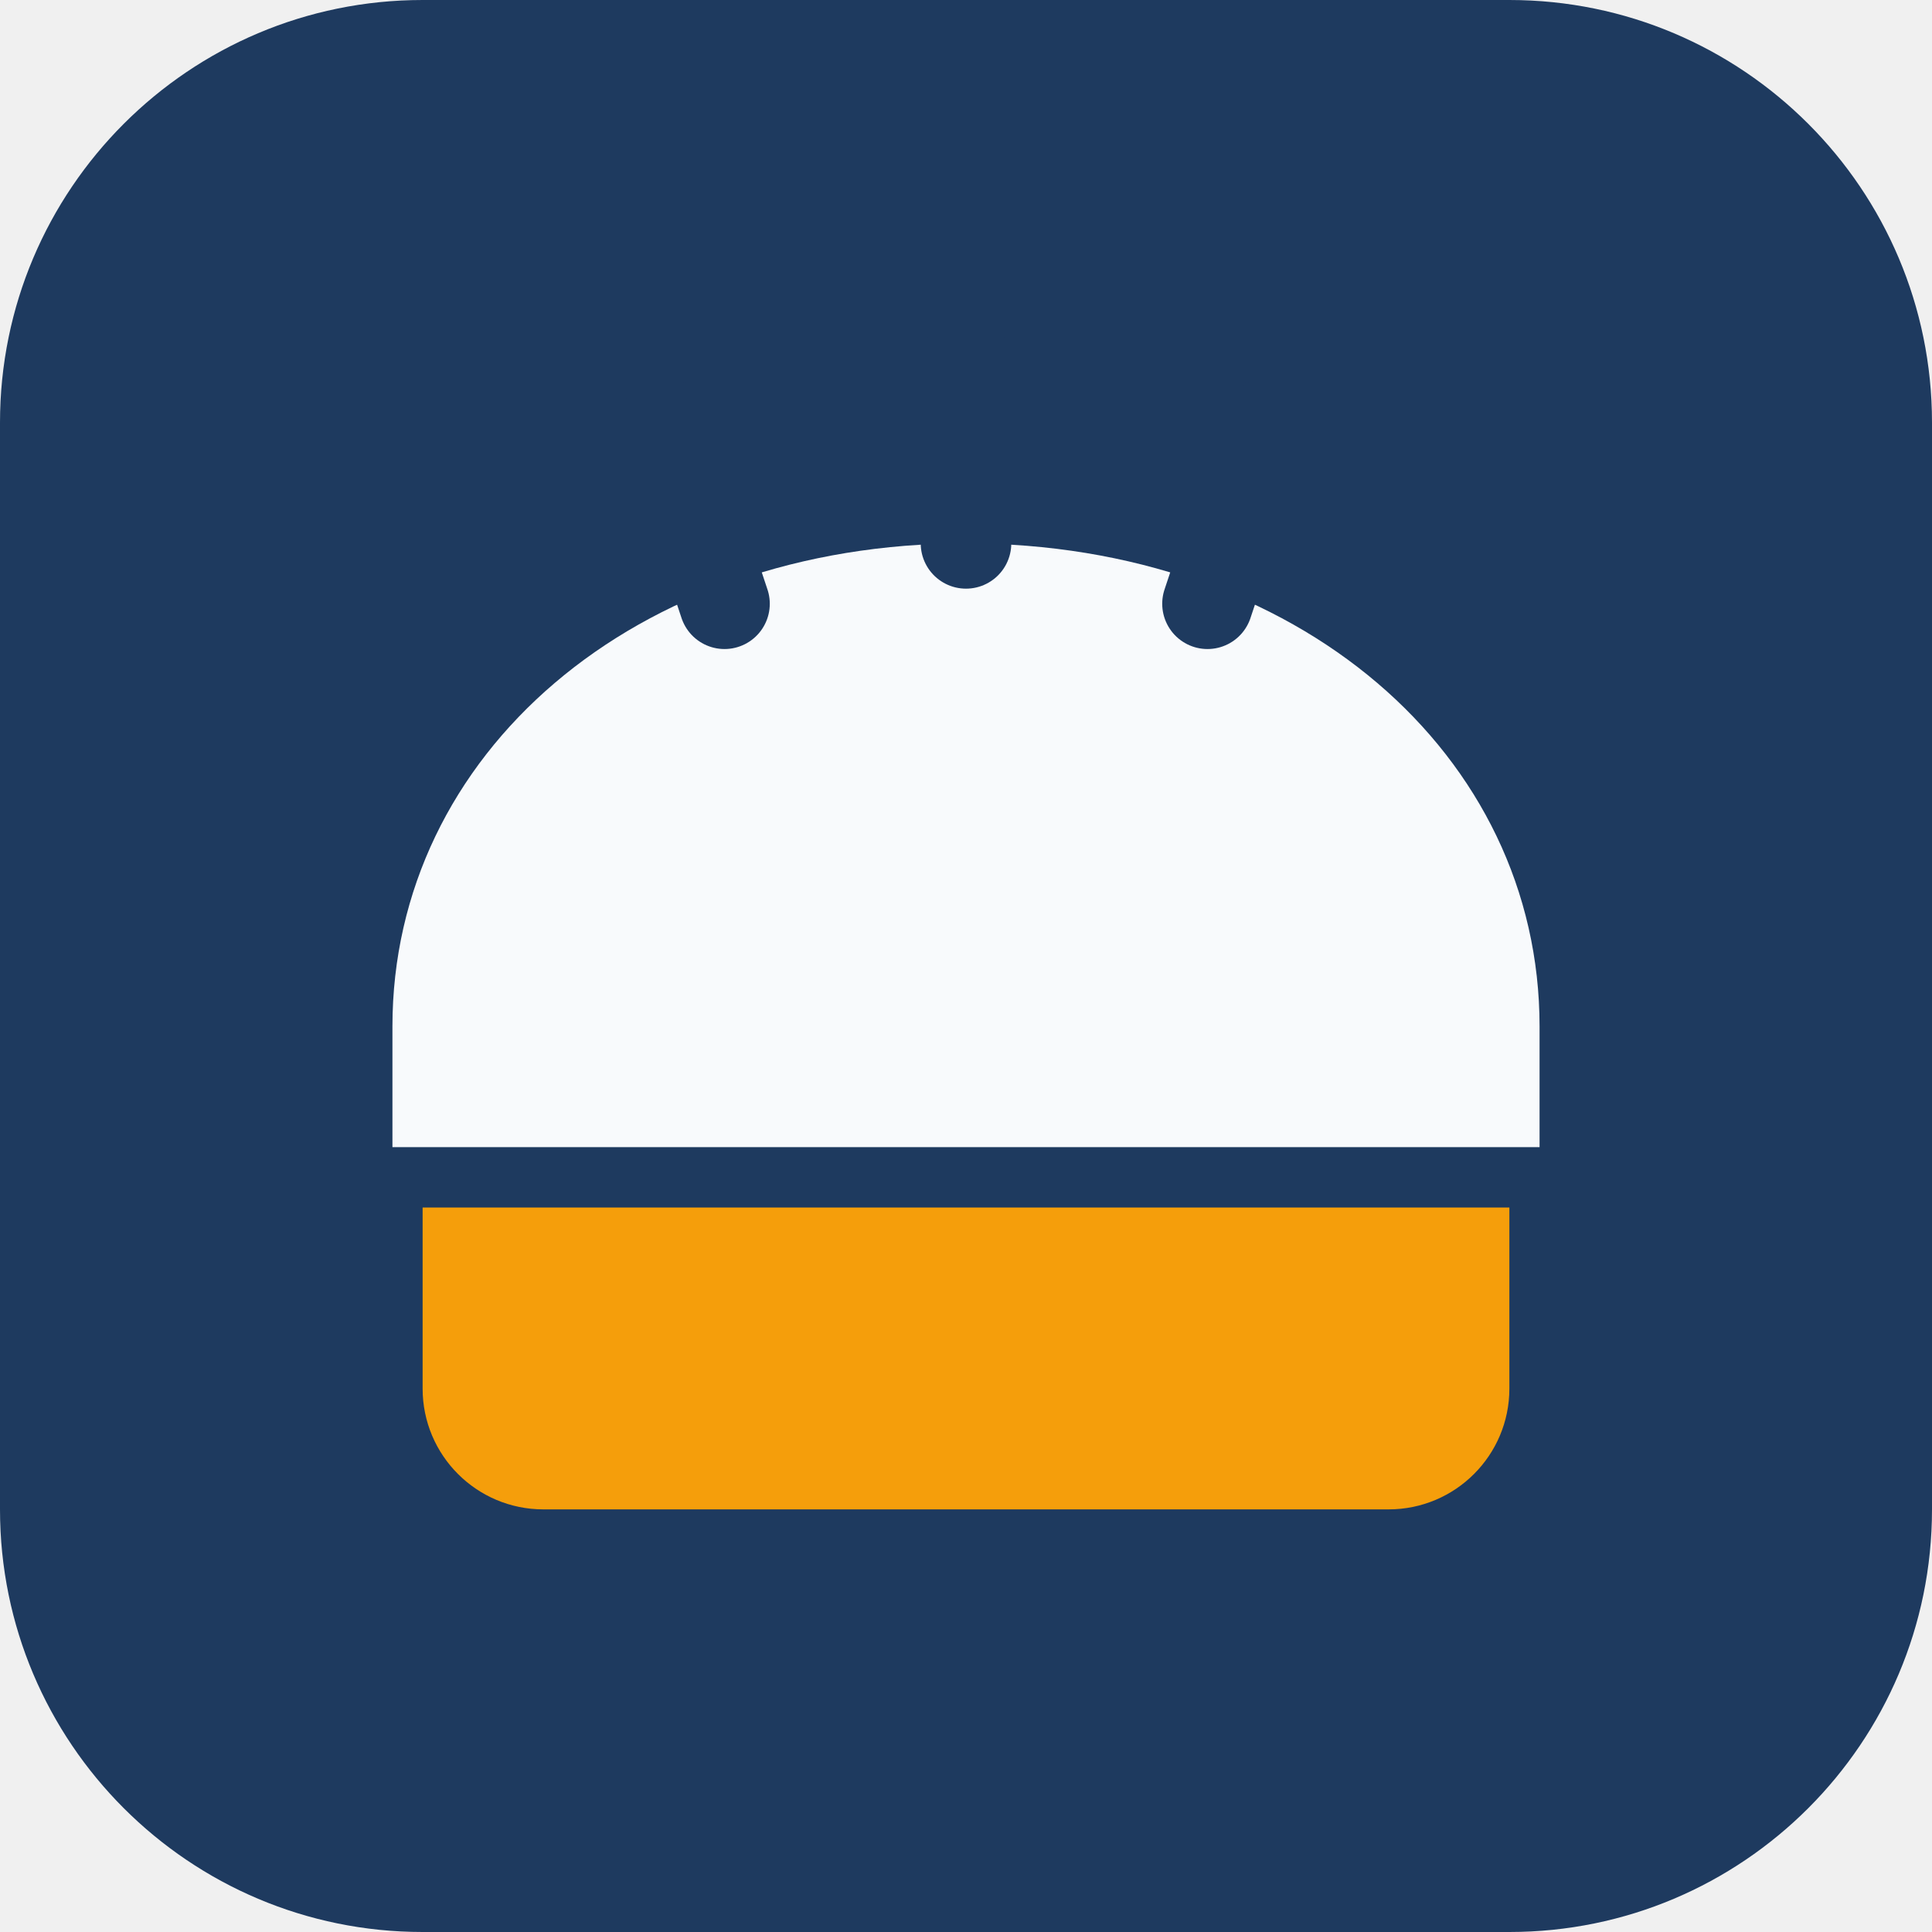
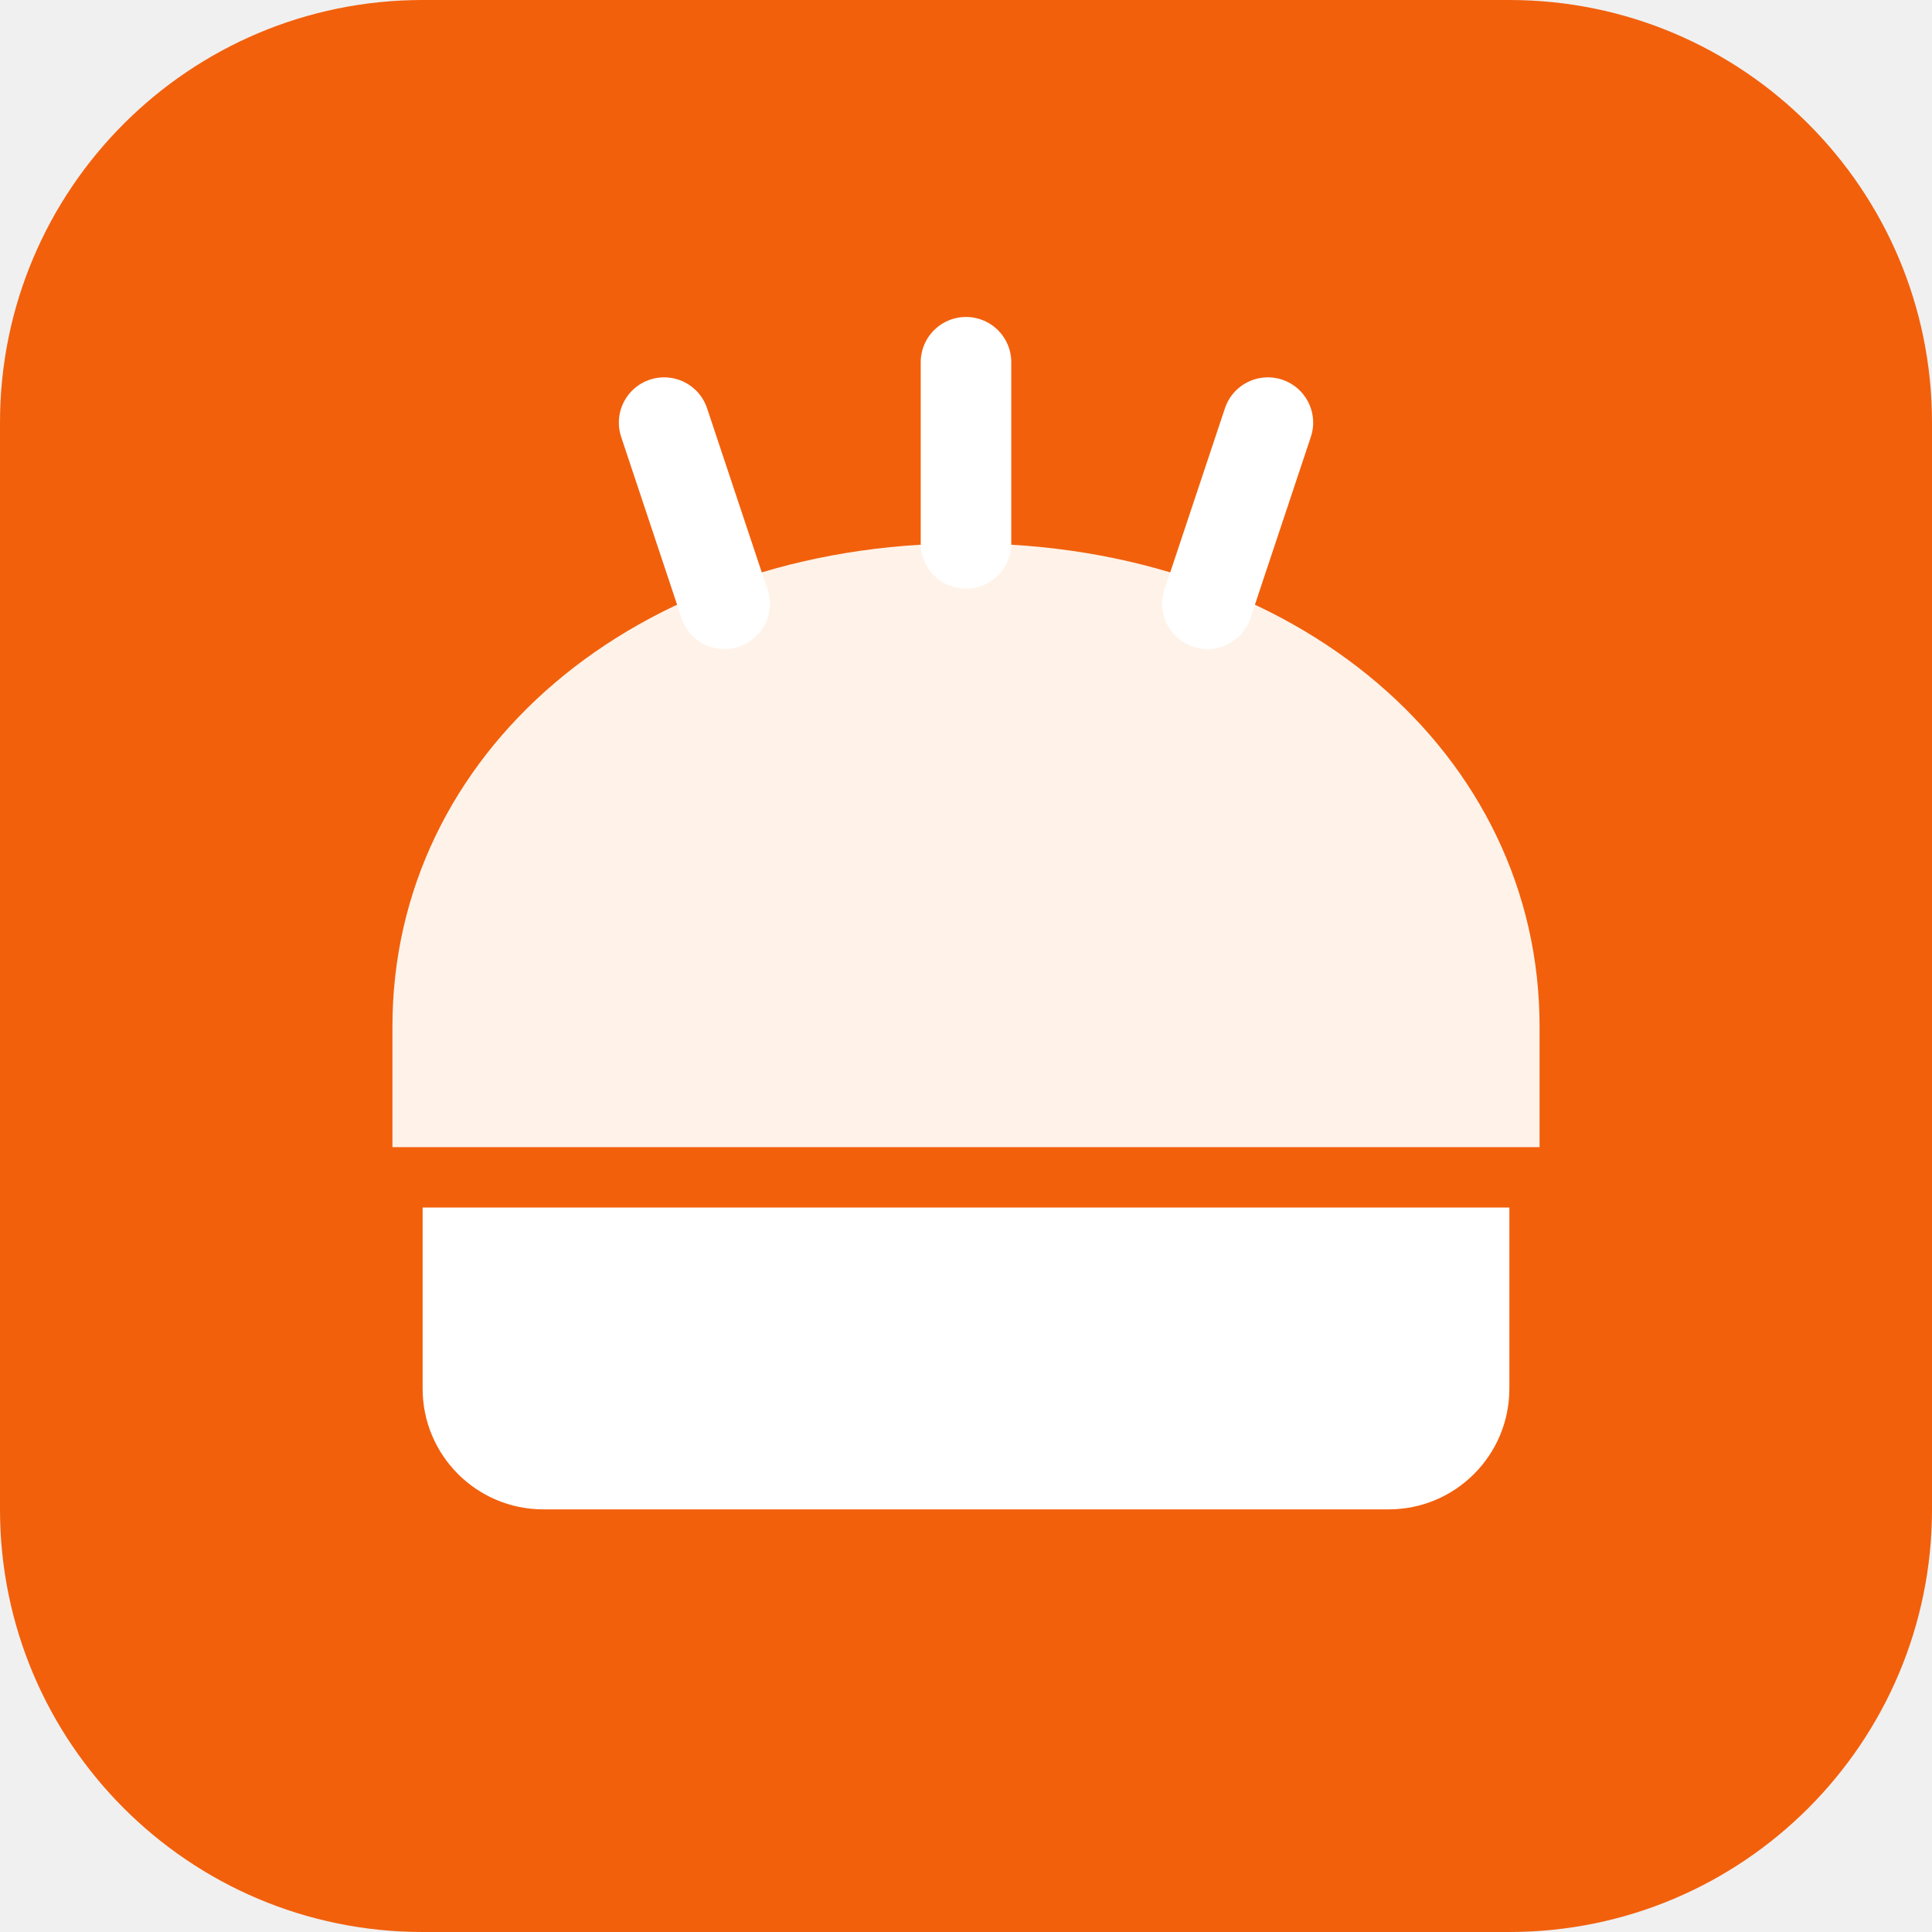
<svg xmlns="http://www.w3.org/2000/svg" viewBox="0 0 64 64" width="64" height="64">
-   <rect width="64" height="64" rx="14" fill="#1e3a5f" />
-   <path d="M14 40h36v6a4 4 0 0 1-4 4H18a4 4 0 0 1-4-4v-6z" fill="#f59e0b" />
-   <path d="M13 34c0-9 8-16 19-16s19 7 19 16v4H13v-4z" fill="#f8fafc" />
-   <path d="M32 12v6M22 14l2 6M42 14l-2 6" stroke="#1e3a5f" stroke-width="3" stroke-linecap="round" />
+   <rect width="64" height="64" rx="14" fill="#f2600c" />
+   <path d="M14 40h36v6a4 4 0 0 1-4 4H18a4 4 0 0 1-4-4v-6z" fill="#ffffff" />
+   <path d="M13 34c0-9 8-16 19-16s19 7 19 16v4H13v-4z" fill="#fff3e9" />
+   <path d="M32 12v6M22 14l2 6M42 14l-2 6" stroke="#ffffff" stroke-width="3" stroke-linecap="round" />
</svg>
